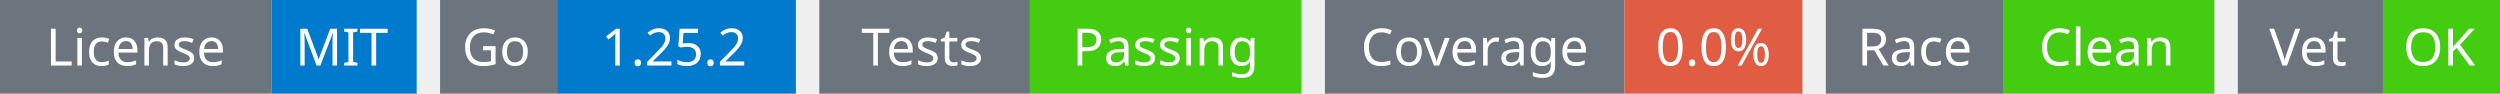
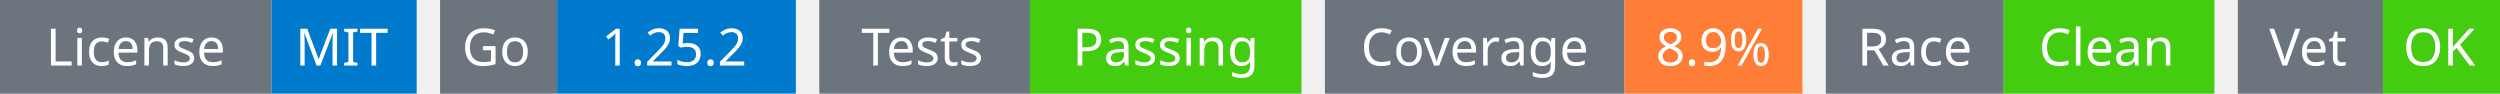
<svg xmlns="http://www.w3.org/2000/svg" width="534" height="20" viewBox="0 0 534 20">
  <g transform="translate(0, 0)">
    <rect x="0" y="0" width="58" height="20" fill="#6c757d" />
    <rect x="58" y="0" width="31" height="20" fill="#007acc" />
    <text x="29" y="14" text-anchor="middle" font-family="sans-serif" font-size="11" fill="white">License</text>
    <text x="73" y="14" text-anchor="middle" font-family="sans-serif" font-size="11" fill="white">MIT</text>
  </g>
  <g transform="translate(94, 0)">
    <rect x="0" y="0" width="25" height="20" fill="#6c757d" />
    <rect x="25" y="0" width="51" height="20" fill="#007acc" />
    <text x="12" y="14" text-anchor="middle" font-family="sans-serif" font-size="11" fill="white">Go</text>
    <text x="50" y="14" text-anchor="middle" font-family="sans-serif" font-size="11" fill="white">1.25.2</text>
  </g>
  <g transform="translate(175, 0)">
    <rect x="0" y="0" width="45" height="20" fill="#6c757d" />
    <rect x="45" y="0" width="58" height="20" fill="#4c1" />
    <text x="22" y="14" text-anchor="middle" font-family="sans-serif" font-size="11" fill="white">Tests</text>
    <text x="74" y="14" text-anchor="middle" font-family="sans-serif" font-size="11" fill="white">Passing</text>
  </g>
  <g transform="translate(283, 0)">
    <rect x="0" y="0" width="64" height="20" fill="#6c757d" />
-     <rect x="64" y="0" width="38" height="20" fill="#e05d44" />
+     <rect x="64" y="0" width="38" height="20" fill="#fe7d37" />
    <text x="32" y="14" text-anchor="middle" font-family="sans-serif" font-size="11" fill="white">Coverage</text>
-     <text x="83" y="14" text-anchor="middle" font-family="sans-serif" font-size="11" fill="white">0.0%</text>
+     <text x="83" y="14" text-anchor="middle" font-family="sans-serif" font-size="11" fill="white">8.9%</text>
  </g>
  <g transform="translate(390, 0)">
    <rect x="0" y="0" width="38" height="20" fill="#6c757d" />
    <rect x="38" y="0" width="45" height="20" fill="#4c1" />
    <text x="19" y="14" text-anchor="middle" font-family="sans-serif" font-size="11" fill="white">Race</text>
    <text x="60" y="14" text-anchor="middle" font-family="sans-serif" font-size="11" fill="white">Clean</text>
  </g>
  <g transform="translate(478, 0)">
    <rect x="0" y="0" width="31" height="20" fill="#6c757d" />
    <rect x="31" y="0" width="25" height="20" fill="#4c1" />
    <text x="15" y="14" text-anchor="middle" font-family="sans-serif" font-size="11" fill="white">Vet</text>
    <text x="43" y="14" text-anchor="middle" font-family="sans-serif" font-size="11" fill="white">OK</text>
  </g>
</svg>
